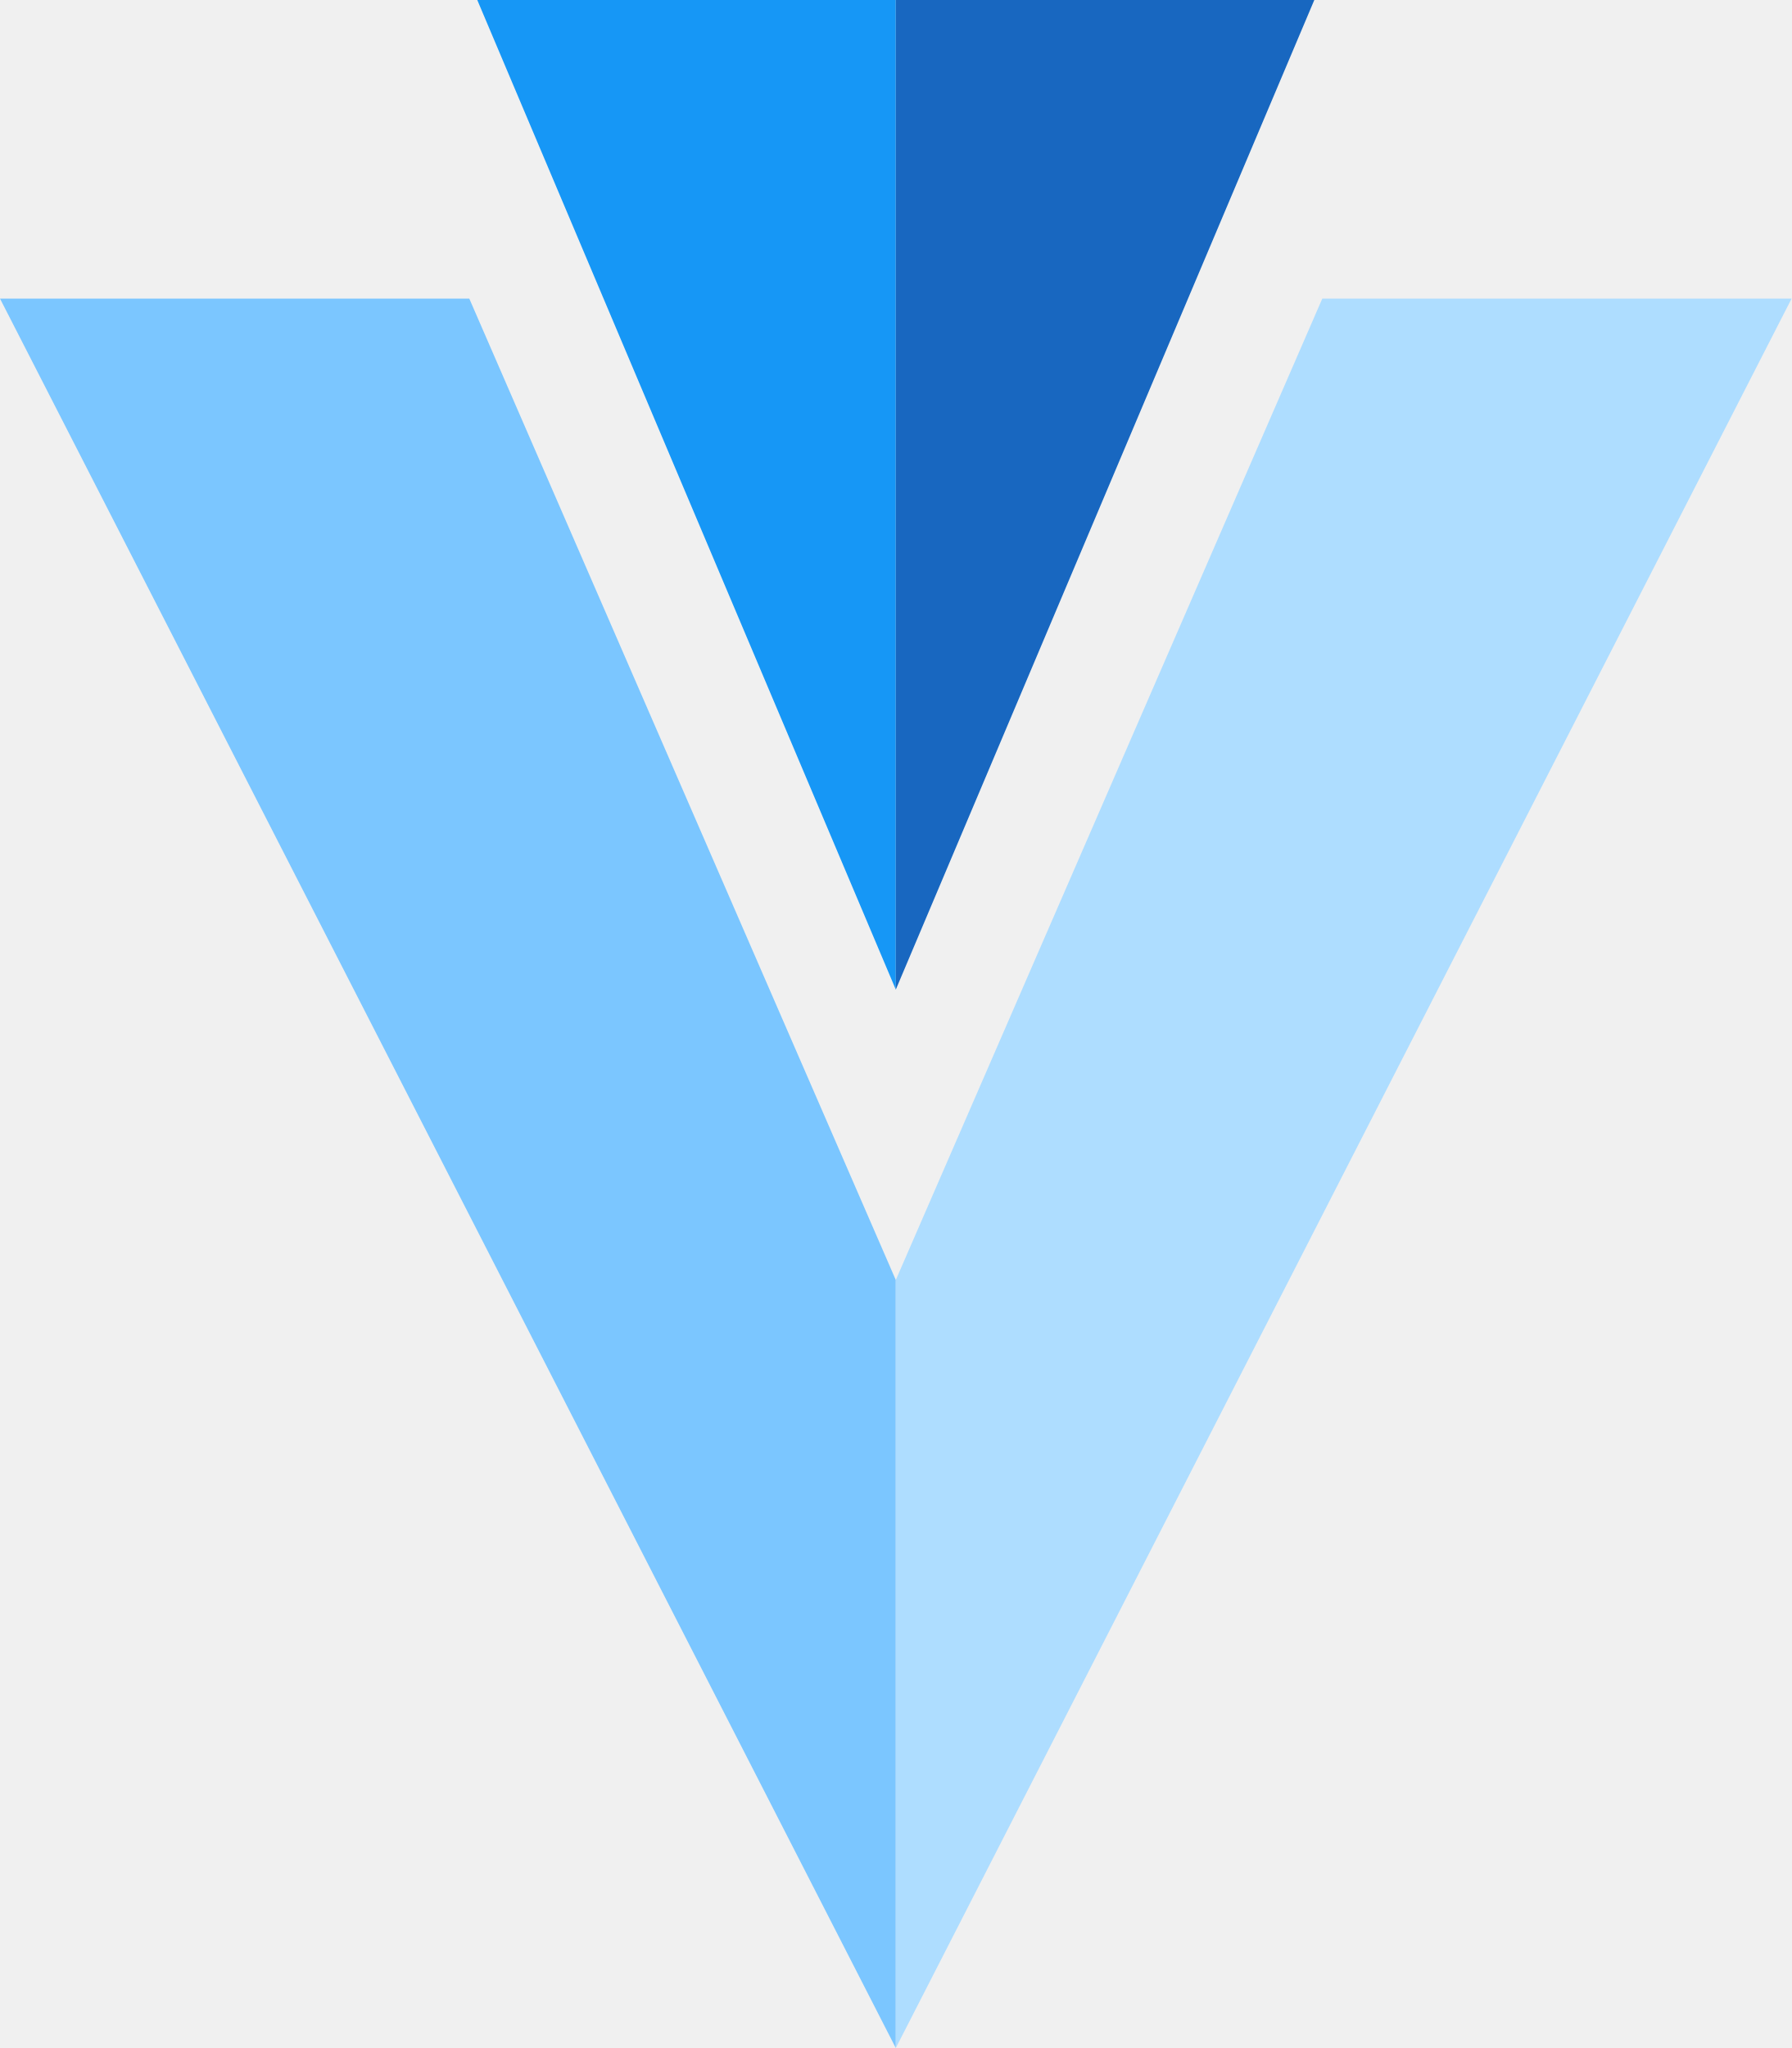
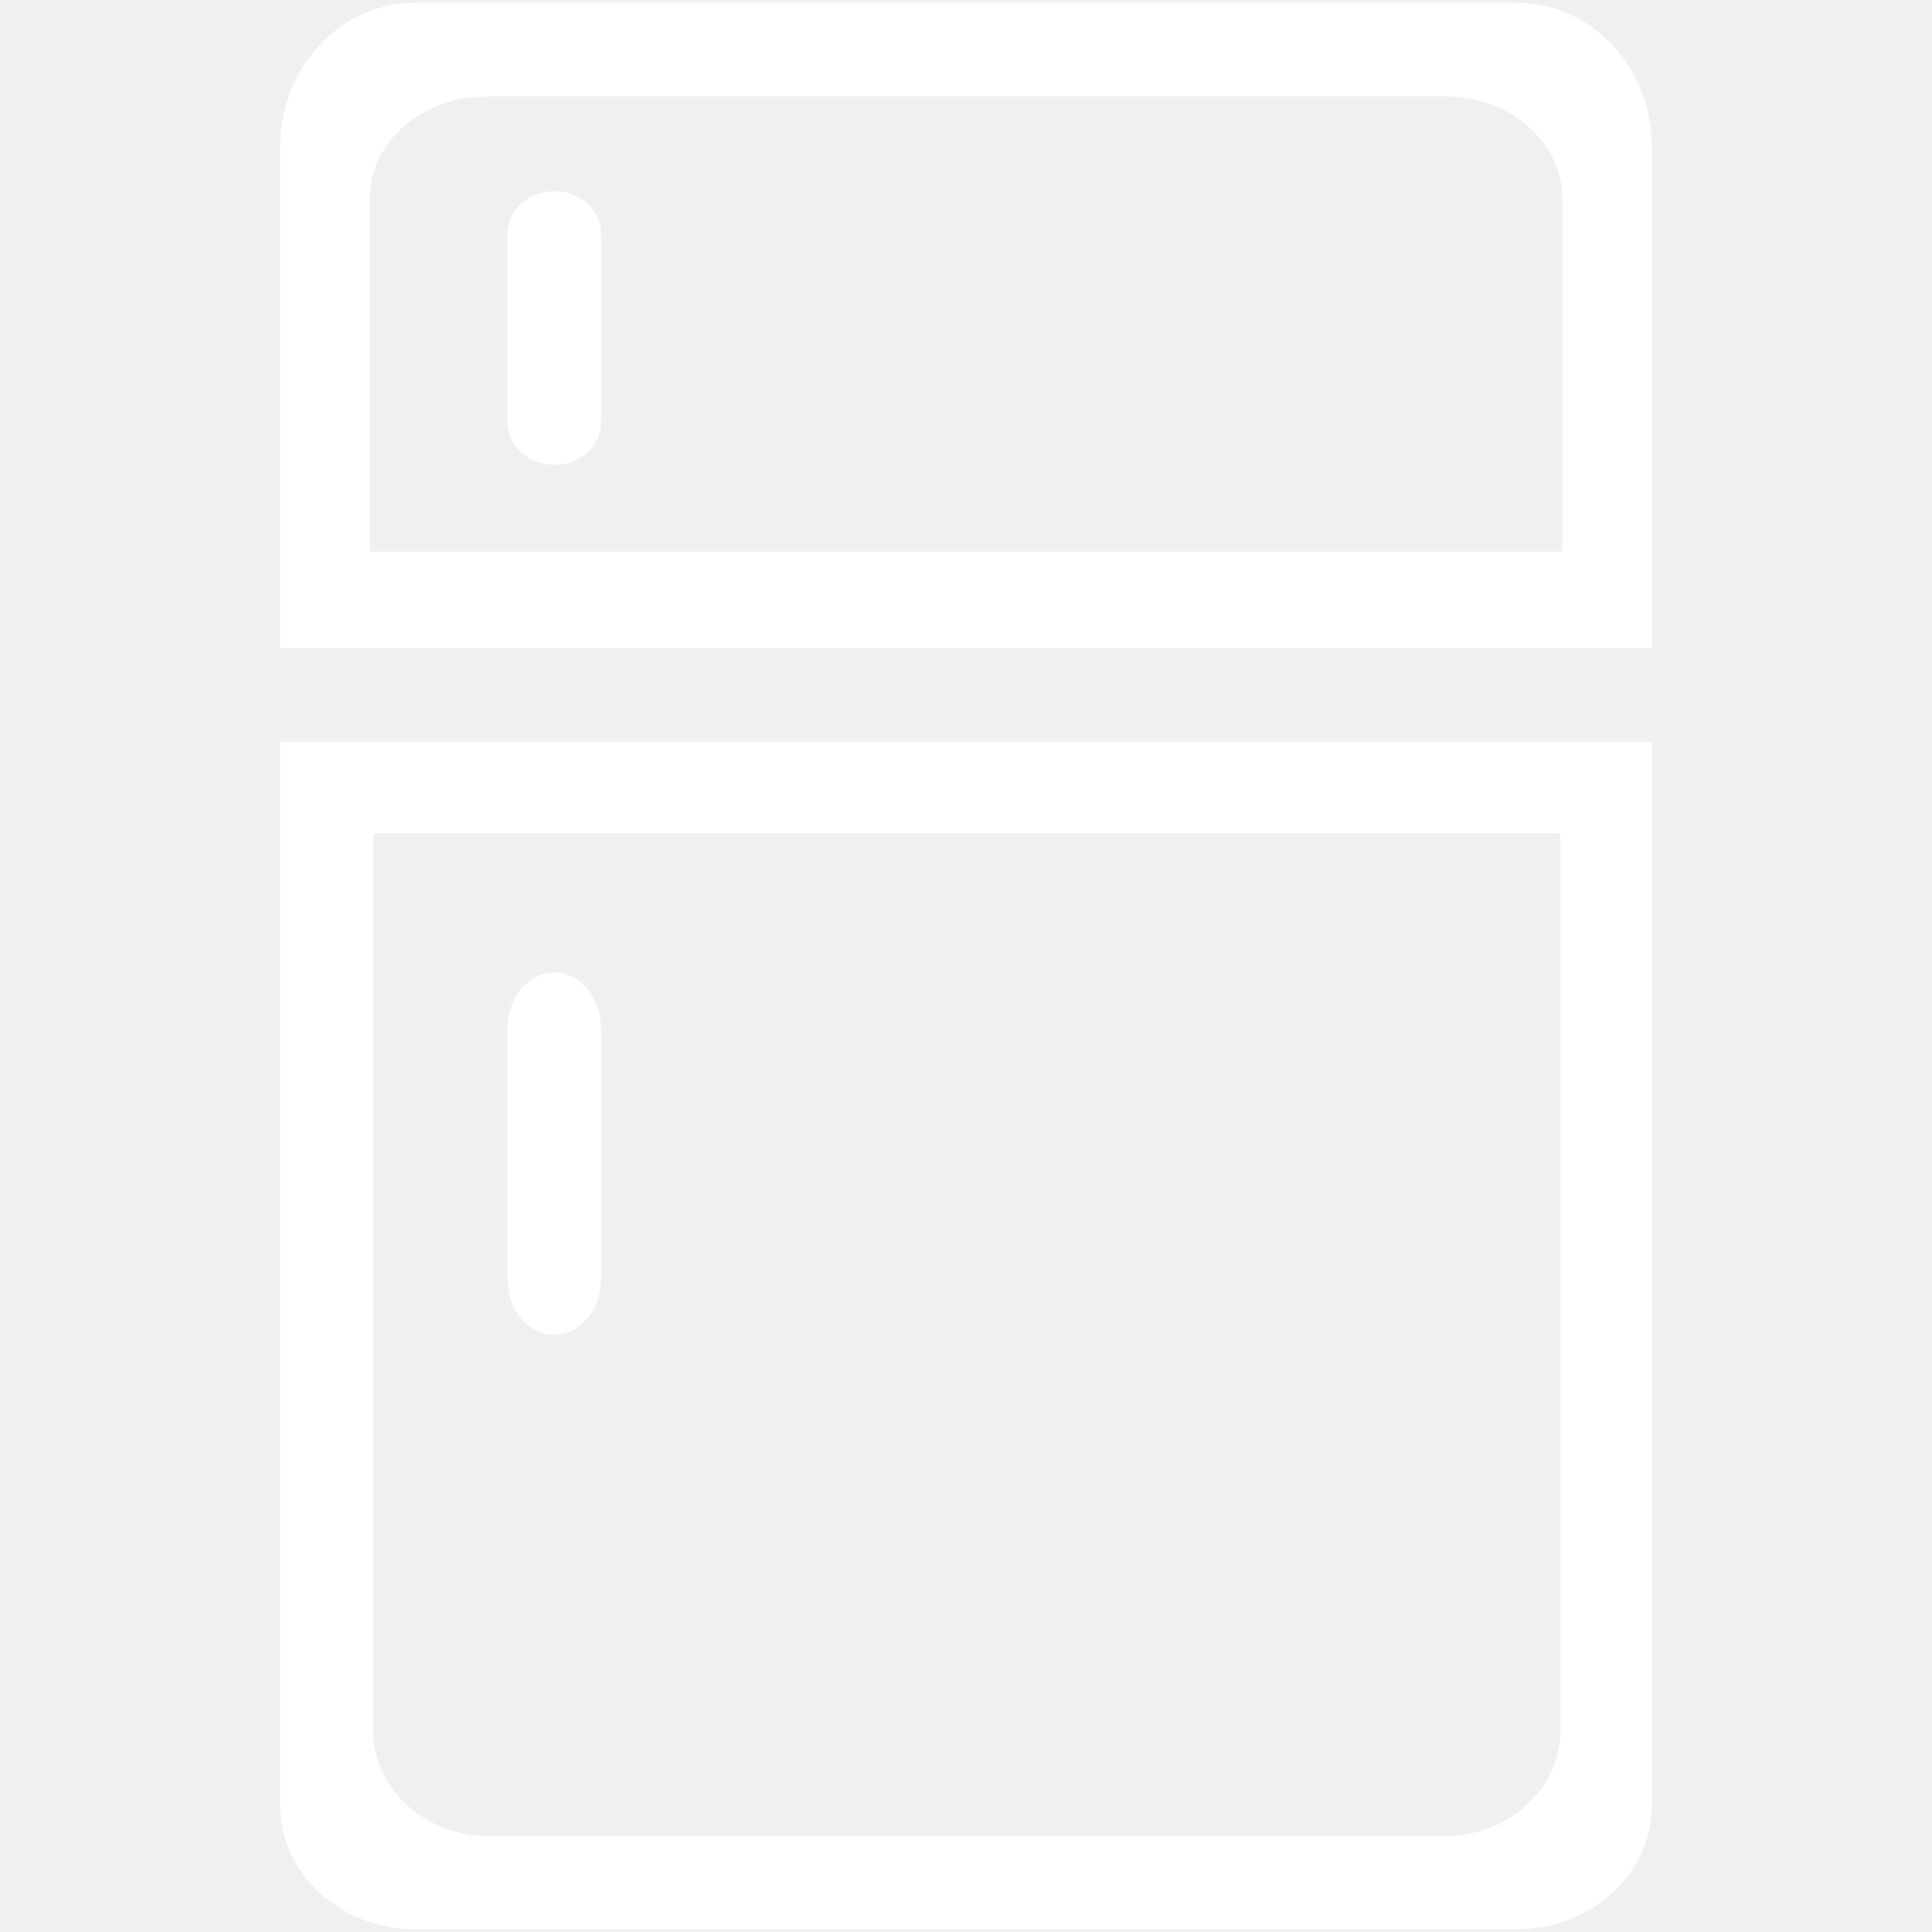
- <svg xmlns="http://www.w3.org/2000/svg" id="Layer_1" data-name="Layer 1" viewBox="0 0 87.5 100">
-   <defs>
-     <style>.cls-1{fill:#1697f6;}.cls-2{fill:#7bc6ff;}.cls-3{fill:#1867c0;}.cls-4{fill:#aeddff;}</style>
-   </defs>
-   <polyline class="cls-1" points="43.75 0 23.31 0 43.75 48.32" />
-   <polygon class="cls-2" points="43.75 62.5 43.75 100 0 14.58 22.92 14.58 43.75 62.5" />
-   <polyline class="cls-3" points="43.75 0 64.19 0 43.75 48.32" />
-   <polygon class="cls-4" points="64.58 14.58 87.5 14.58 43.75 100 43.75 62.5 64.58 14.58" />
+ <svg xmlns="http://www.w3.org/2000/svg" enable-background="new 0 0 64 64" height="64px" id="Layer_1" version="1.1" viewBox="0 0 64 64" width="64px" xml:space="preserve">
+   <g>
+     <g>
+       <path d="M9.277,24.575v35.213c0,2.277,2,4.12,4.463,4.12h36.52c2.463,0,4.463-1.843,4.463-4.12V24.575H9.277z     M51.689,57.348c0,1.922-1.729,3.48-3.859,3.48H16.227c-2.133,0-3.863-1.559-3.863-3.48V27.603h39.325V57.348z" fill="#ffffff" />
+     </g>
+     <g>
+       <path d="M50.26,0.092H13.74c-2.464,0-4.463,2.143-4.463,4.786v16.597h45.446V4.877    C54.723,2.234,52.723,0.092,50.26,0.092z M51.754,18.272H12.248V6.57c0-1.864,1.738-3.375,3.88-3.375h31.745    c2.143,0,3.881,1.511,3.881,3.375V18.272z" fill="#ffffff" />
+     </g>
+     <g>
+       <path d="M19.908,14.002c0,0.773-0.693,1.398-1.549,1.398l0,0c-0.854,0-1.548-0.625-1.548-1.398V7.729    c0-0.772,0.693-1.397,1.548-1.397l0,0c0.856,0,1.549,0.625,1.549,1.397V14.002z" fill="#ffffff" />
+     </g>
+     <g>
+       <path d="M19.908,42.369c0,1.022-0.693,1.853-1.549,1.853l0,0c-0.854,0-1.548-0.83-1.548-1.853v-8.305    c0-1.021,0.693-1.851,1.548-1.851l0,0c0.856,0,1.549,0.829,1.549,1.851V42.369z" fill="#ffffff" />
+     </g>
+   </g>
</svg>
